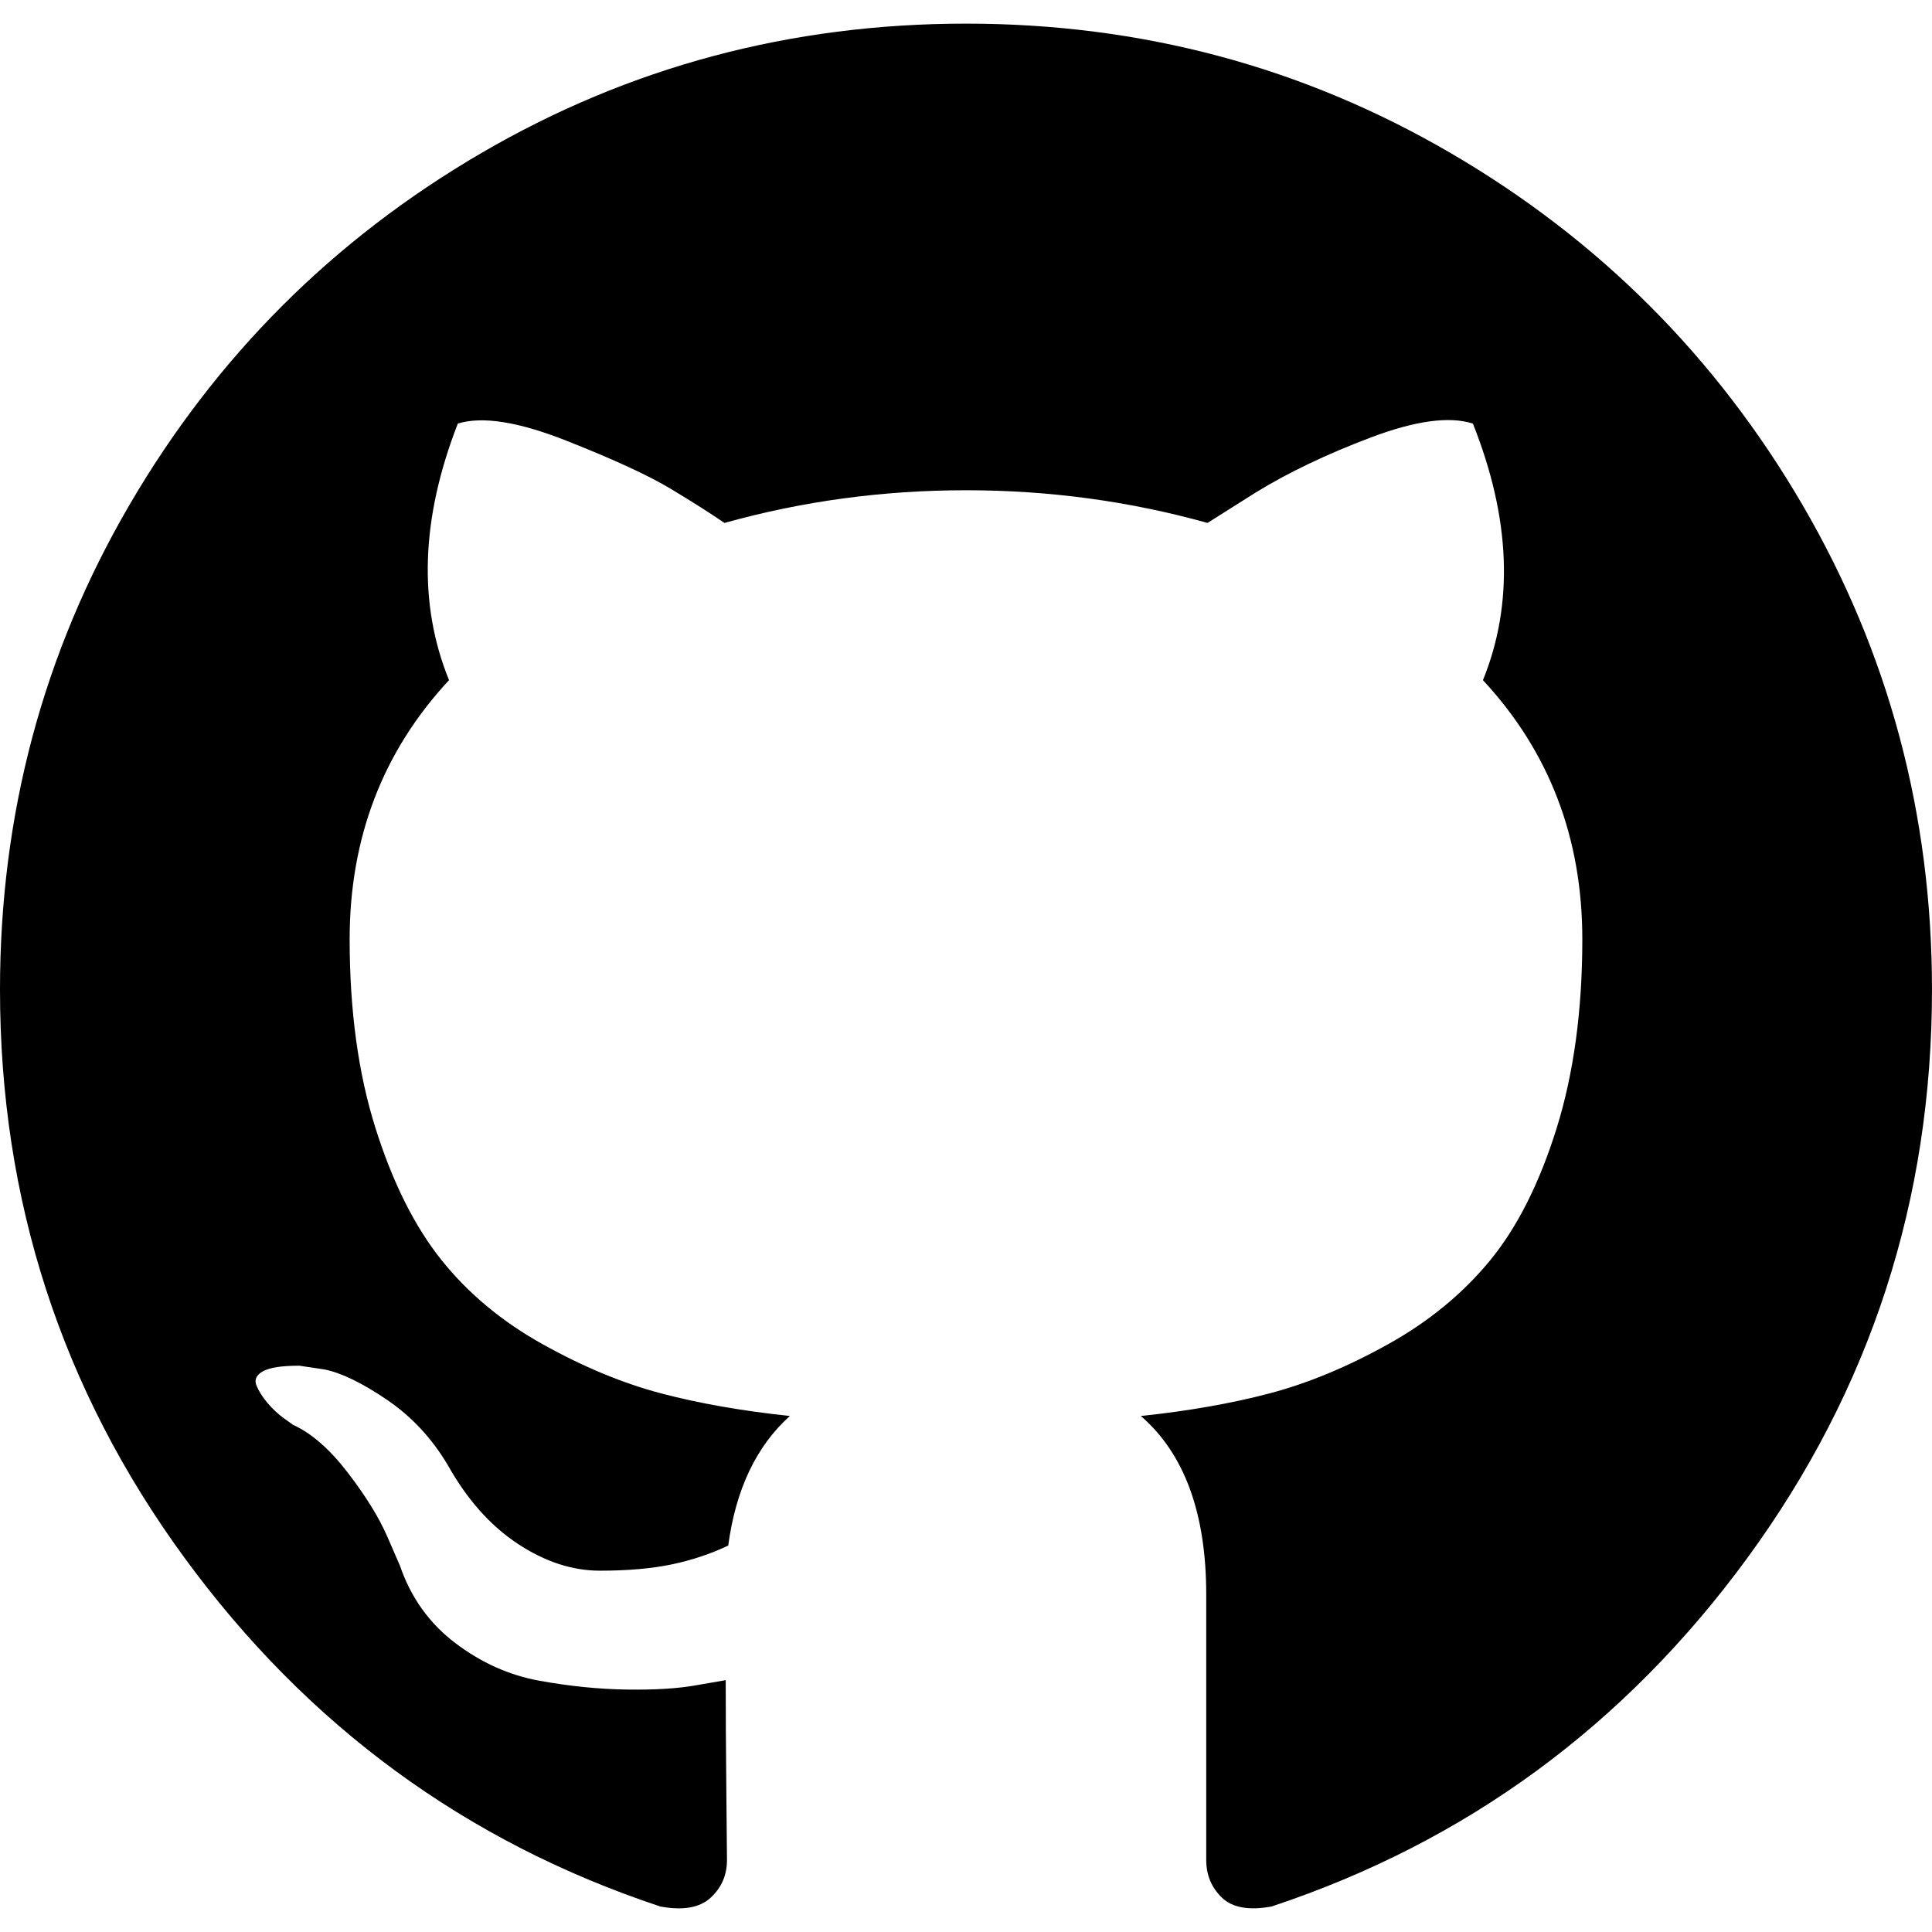
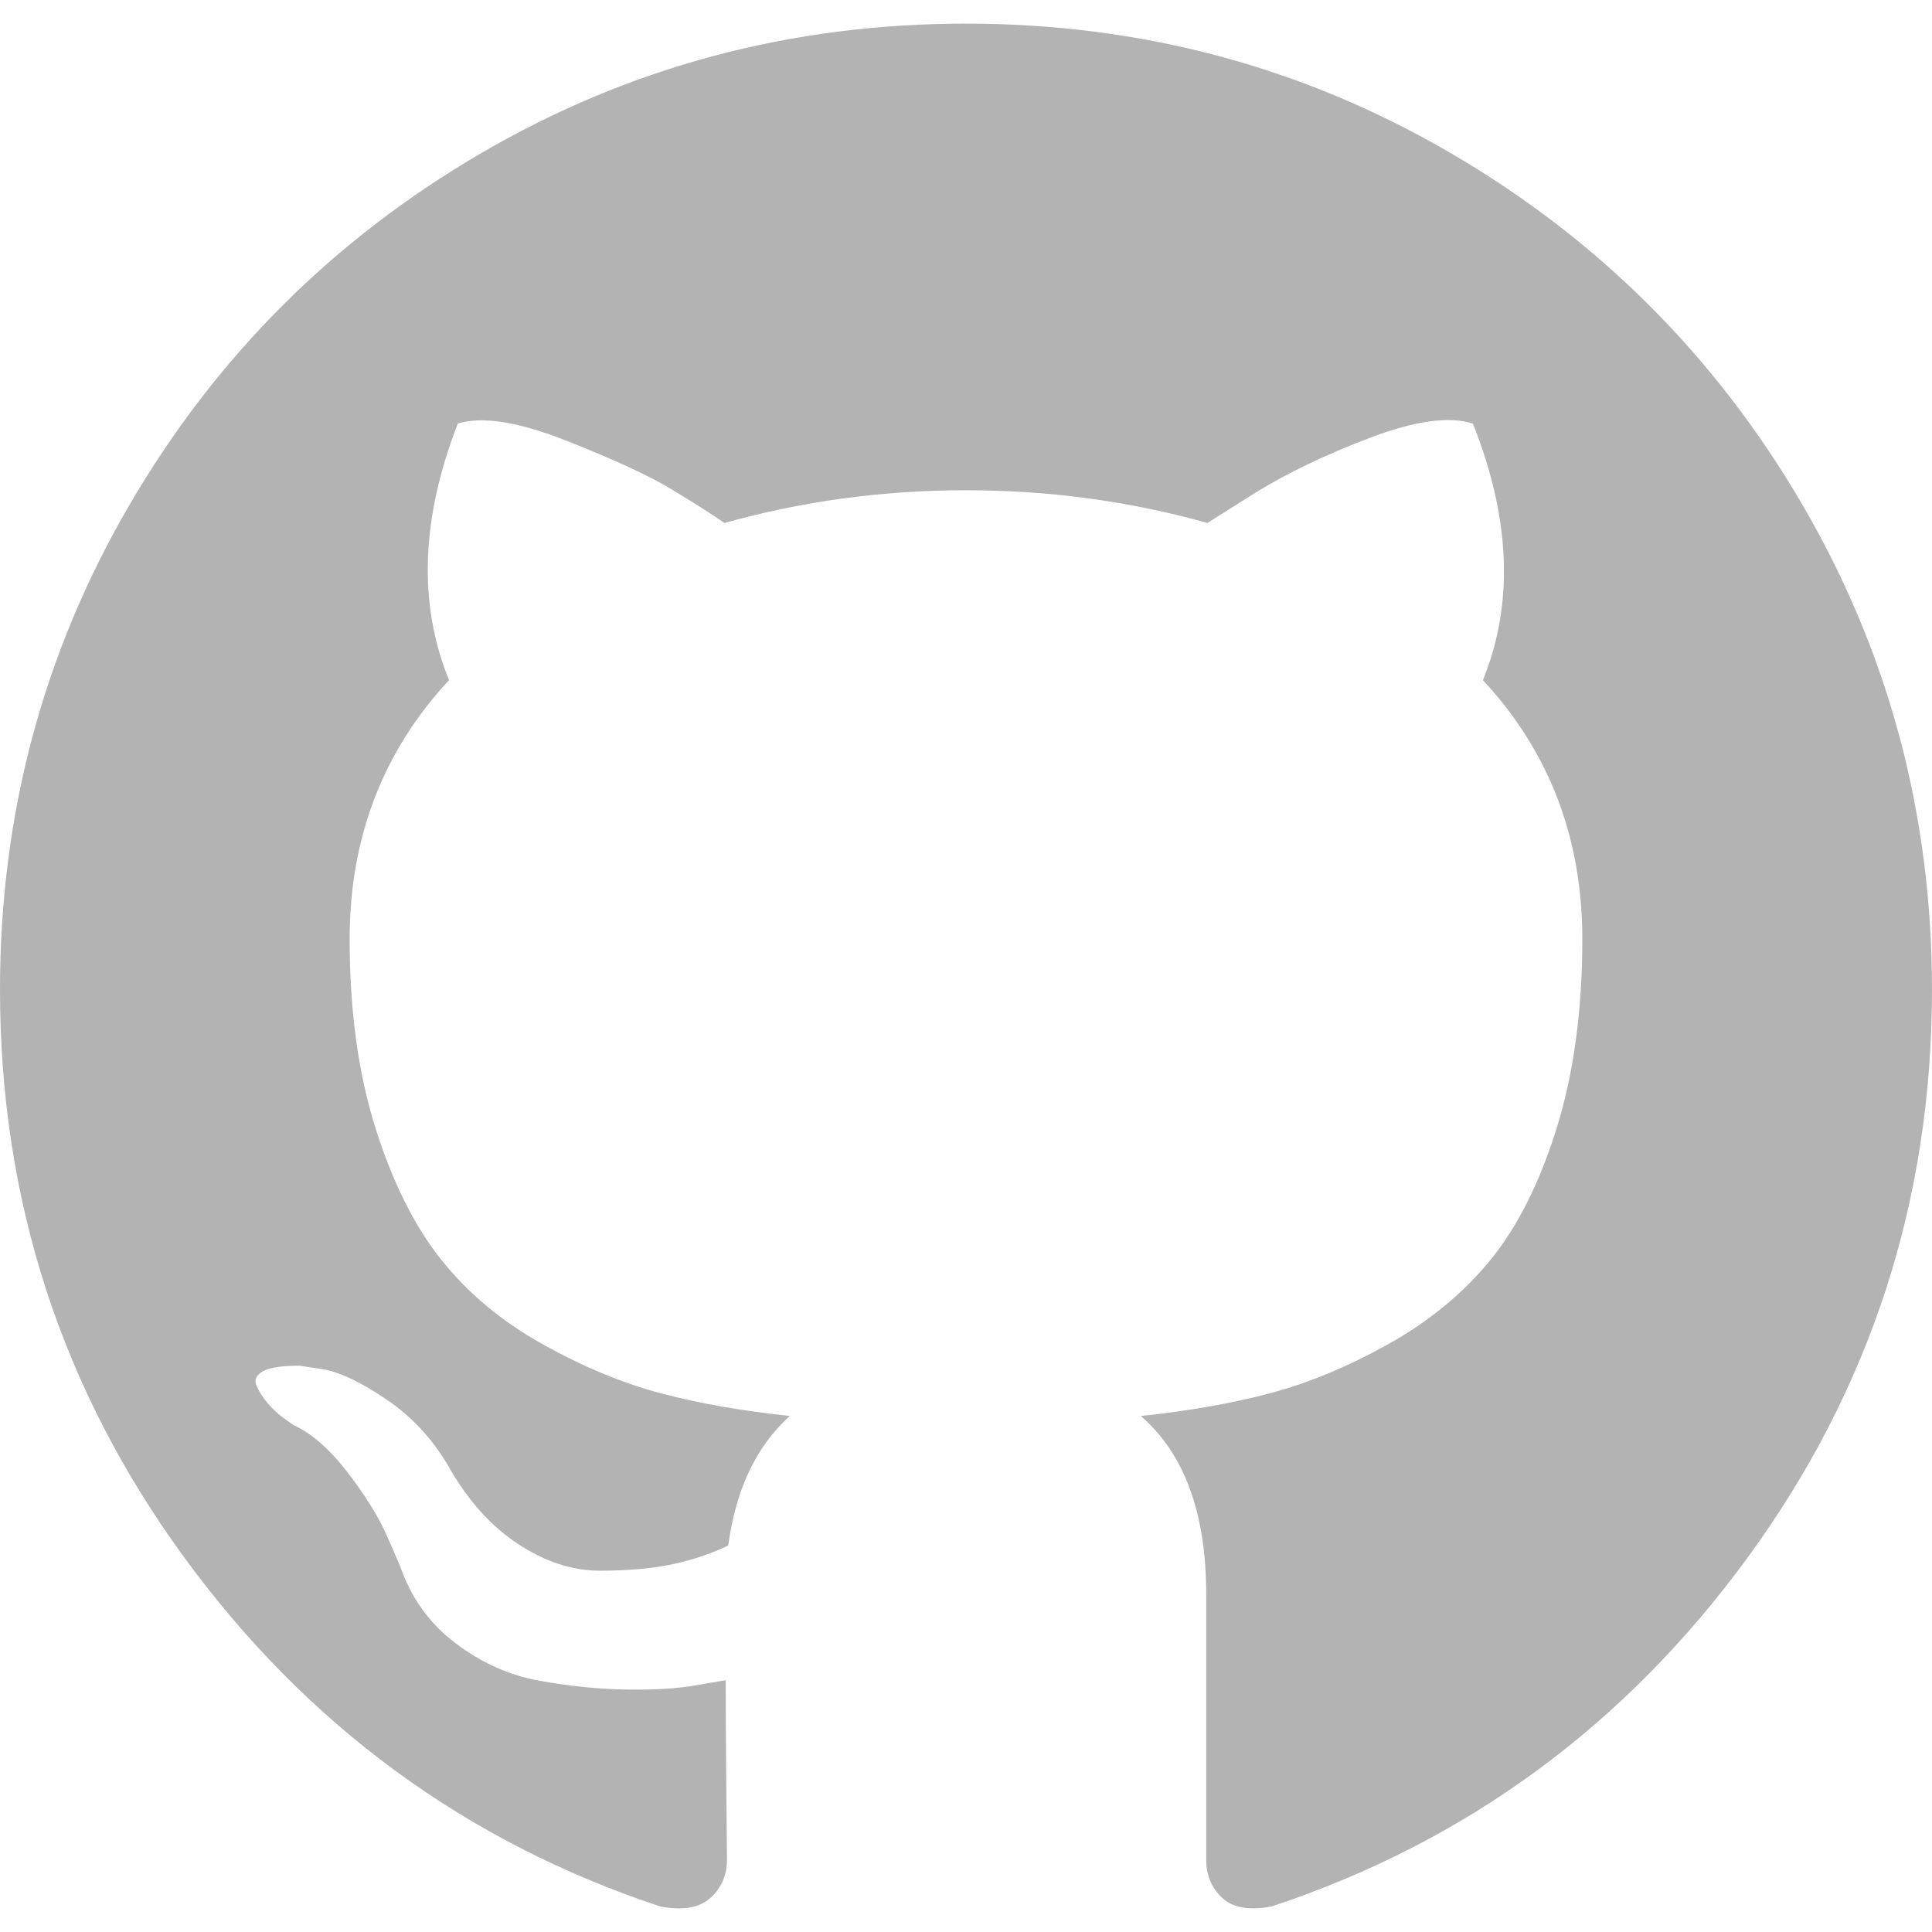
- <svg xmlns="http://www.w3.org/2000/svg" version="1.1" id="Capa_1" x="0px" y="0px" width="438.549px" height="438.549px" viewBox="0 0 438.549 438.549" style="enable-background:new 0 0 438.549 438.549;" xml:space="preserve">
+ <svg xmlns="http://www.w3.org/2000/svg" version="1.1" id="Capa_1" x="0px" y="0px" width="438.549px" height="438.549px" viewBox="0 0 438.549 438.549" style="enable-background:new 0 0 438.549 438.549;" xml:space="preserve" fill="#B3B3B3">
  <g>
    <path d="M409.132,114.573c-19.608-33.596-46.205-60.194-79.798-79.8C295.736,15.166,259.057,5.365,219.271,5.365   c-39.781,0-76.472,9.804-110.063,29.408c-33.596,19.605-60.192,46.204-79.8,79.8C9.803,148.168,0,184.854,0,224.63   c0,47.78,13.94,90.745,41.827,128.906c27.884,38.164,63.906,64.572,108.063,79.227c5.14,0.954,8.945,0.283,11.419-1.996   c2.475-2.282,3.711-5.14,3.711-8.562c0-0.571-0.049-5.708-0.144-15.417c-0.098-9.709-0.144-18.179-0.144-25.406l-6.567,1.136   c-4.187,0.767-9.469,1.092-15.846,1c-6.374-0.089-12.991-0.757-19.842-1.999c-6.854-1.231-13.229-4.086-19.13-8.559   c-5.898-4.473-10.085-10.328-12.56-17.556l-2.855-6.57c-1.903-4.374-4.899-9.233-8.992-14.559   c-4.093-5.331-8.232-8.945-12.419-10.848l-1.999-1.431c-1.332-0.951-2.568-2.098-3.711-3.429c-1.142-1.331-1.997-2.663-2.568-3.997   c-0.572-1.335-0.098-2.43,1.427-3.289c1.525-0.859,4.281-1.276,8.28-1.276l5.708,0.853c3.807,0.763,8.516,3.042,14.133,6.851   c5.614,3.806,10.229,8.754,13.846,14.842c4.38,7.806,9.657,13.754,15.846,17.847c6.184,4.093,12.419,6.136,18.699,6.136   c6.28,0,11.704-0.476,16.274-1.423c4.565-0.952,8.848-2.383,12.847-4.285c1.713-12.758,6.377-22.559,13.988-29.41   c-10.848-1.14-20.601-2.857-29.264-5.14c-8.658-2.286-17.605-5.996-26.835-11.14c-9.235-5.137-16.896-11.516-22.985-19.126   c-6.09-7.614-11.088-17.61-14.987-29.979c-3.901-12.374-5.852-26.648-5.852-42.826c0-23.035,7.52-42.637,22.557-58.817   c-7.044-17.318-6.379-36.732,1.997-58.24c5.52-1.715,13.706-0.428,24.554,3.853c10.85,4.283,18.794,7.952,23.84,10.994   c5.046,3.041,9.089,5.618,12.135,7.708c17.705-4.947,35.976-7.421,54.818-7.421s37.117,2.474,54.823,7.421l10.849-6.849   c7.419-4.57,16.18-8.758,26.262-12.565c10.088-3.805,17.802-4.853,23.134-3.138c8.562,21.509,9.325,40.922,2.279,58.24   c15.036,16.18,22.559,35.787,22.559,58.817c0,16.178-1.958,30.497-5.853,42.966c-3.9,12.471-8.941,22.457-15.125,29.979   c-6.191,7.521-13.901,13.85-23.131,18.986c-9.232,5.14-18.182,8.85-26.84,11.136c-8.662,2.286-18.415,4.004-29.263,5.146   c9.894,8.562,14.842,22.077,14.842,40.539v60.237c0,3.422,1.19,6.279,3.572,8.562c2.379,2.279,6.136,2.95,11.276,1.995   c44.163-14.653,80.185-41.062,108.068-79.226c27.88-38.161,41.825-81.126,41.825-128.906   C438.536,184.851,428.728,148.168,409.132,114.573z" />
  </g>
  <g>
</g>
  <g>
</g>
  <g>
</g>
  <g>
</g>
  <g>
</g>
  <g>
</g>
  <g>
</g>
  <g>
</g>
  <g>
</g>
  <g>
</g>
  <g>
</g>
  <g>
</g>
  <g>
</g>
  <g>
</g>
  <g>
</g>
</svg>
